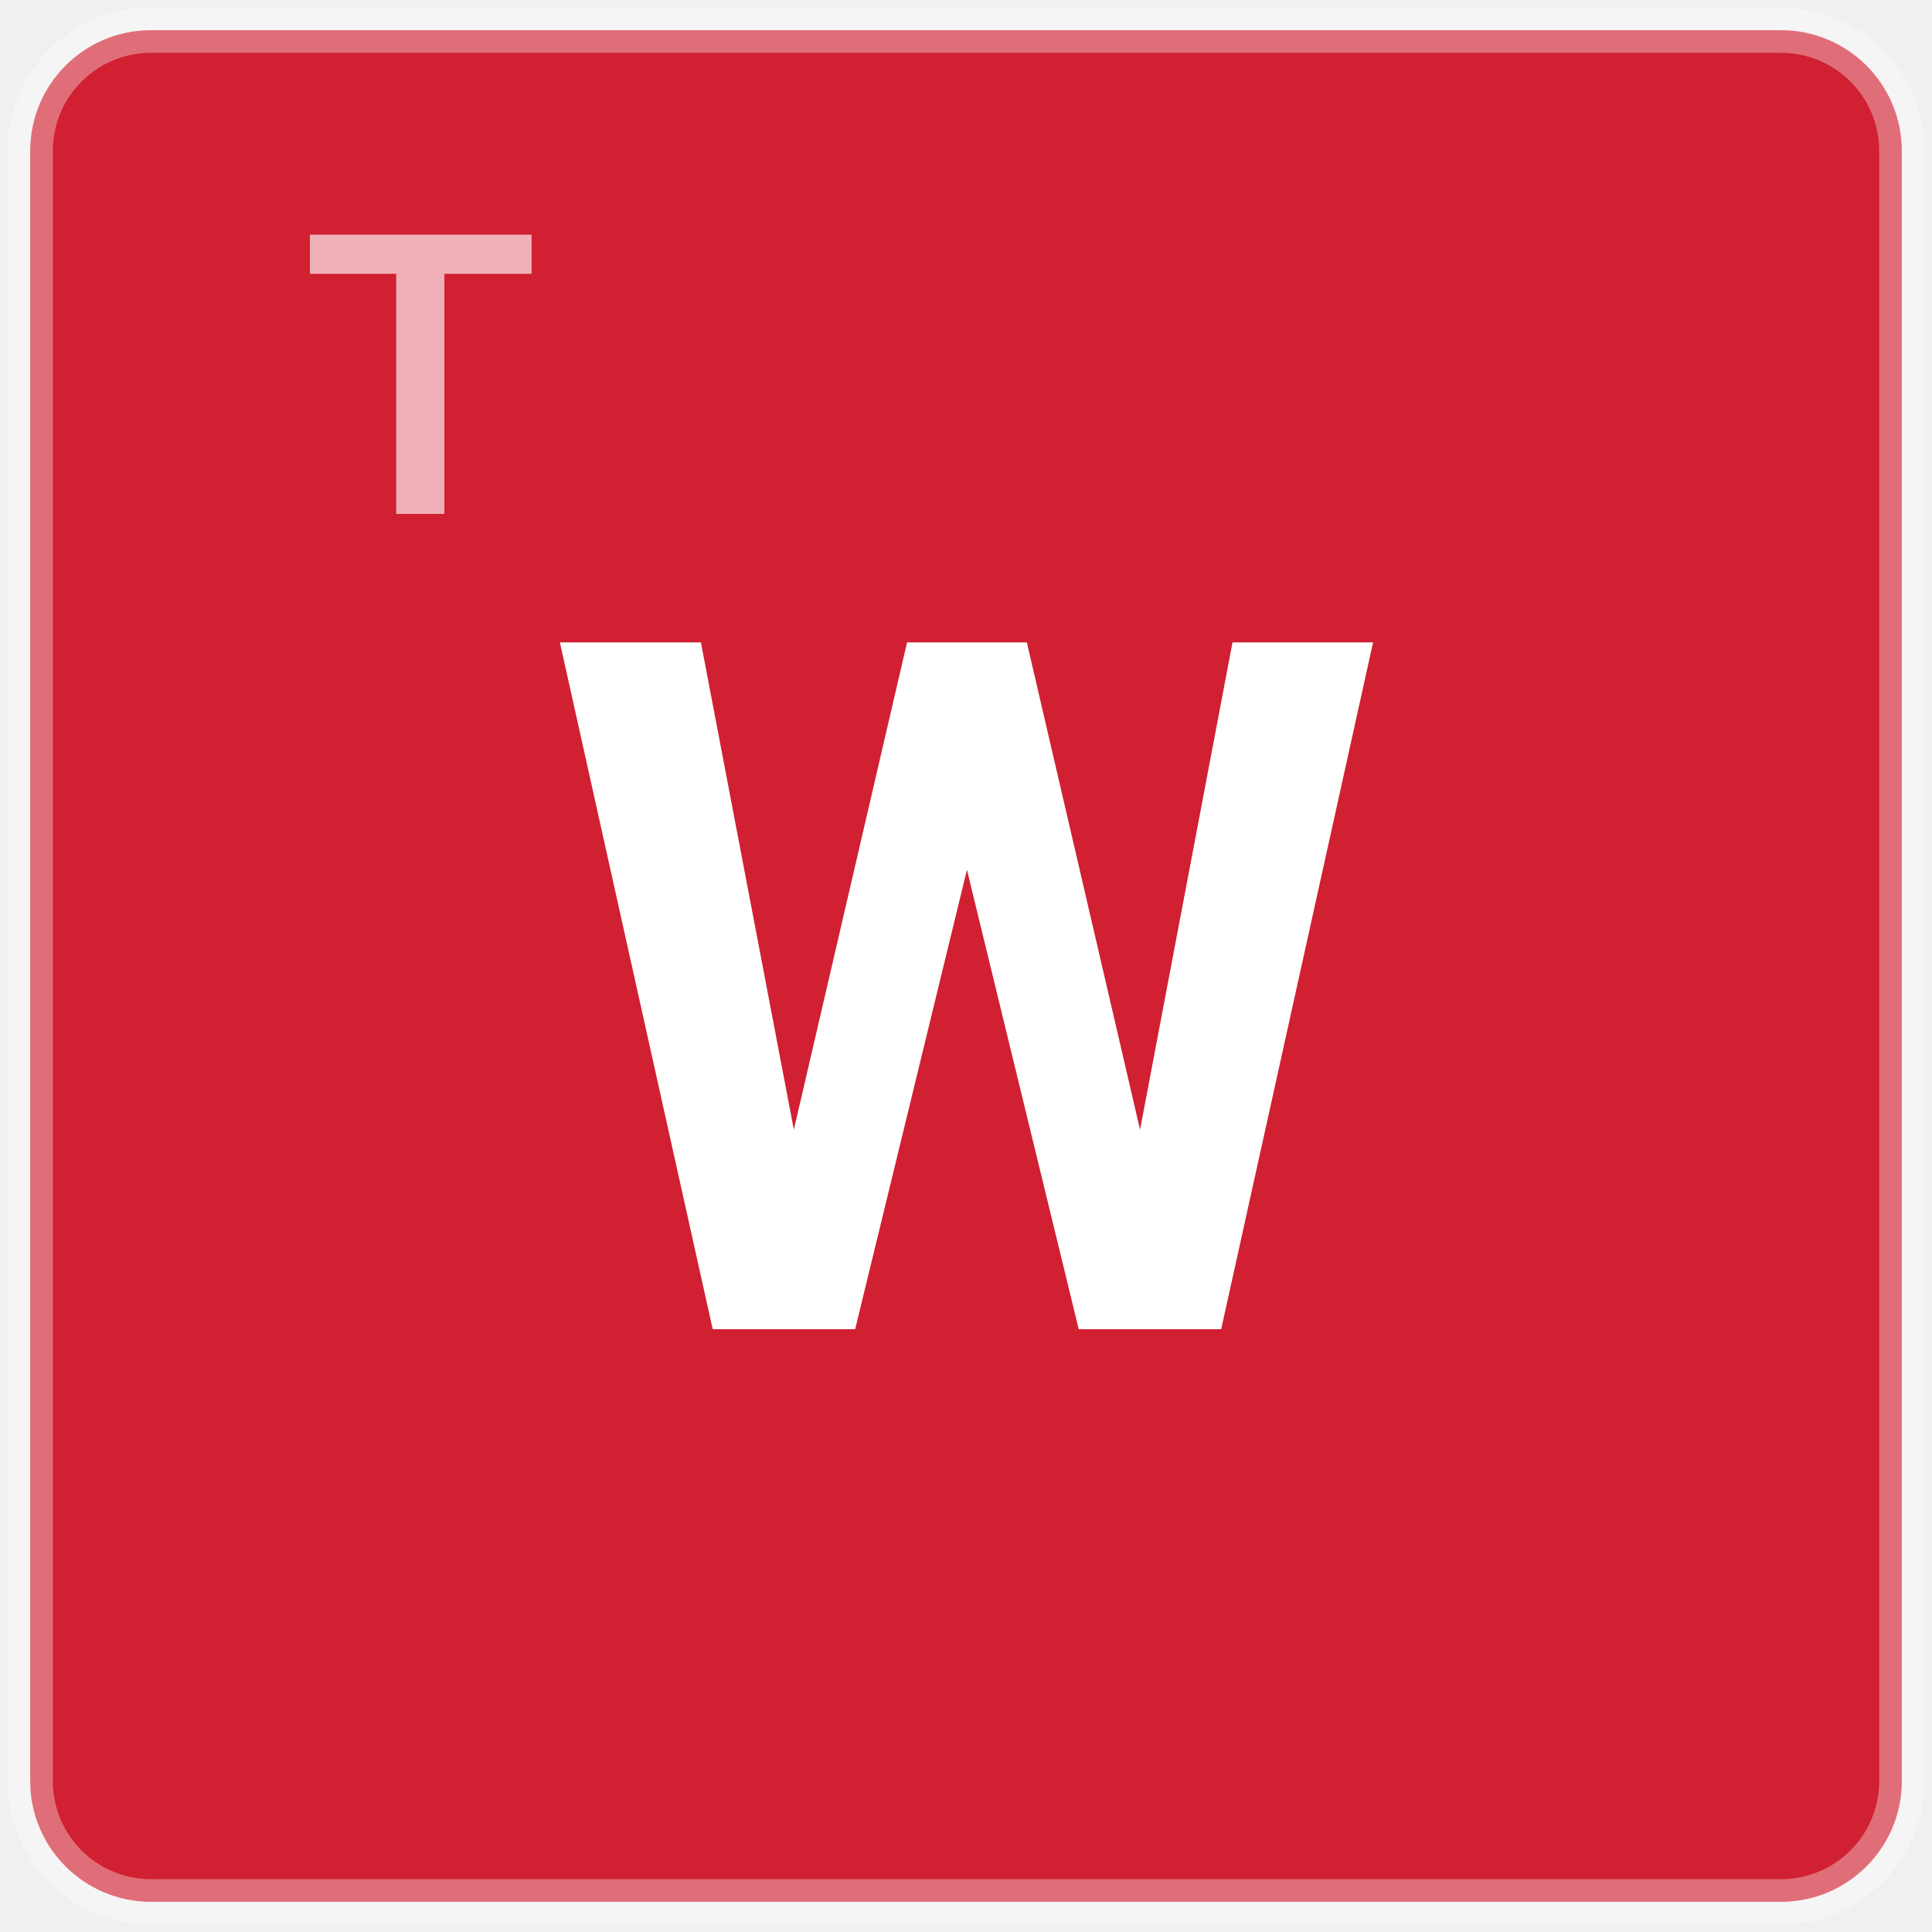
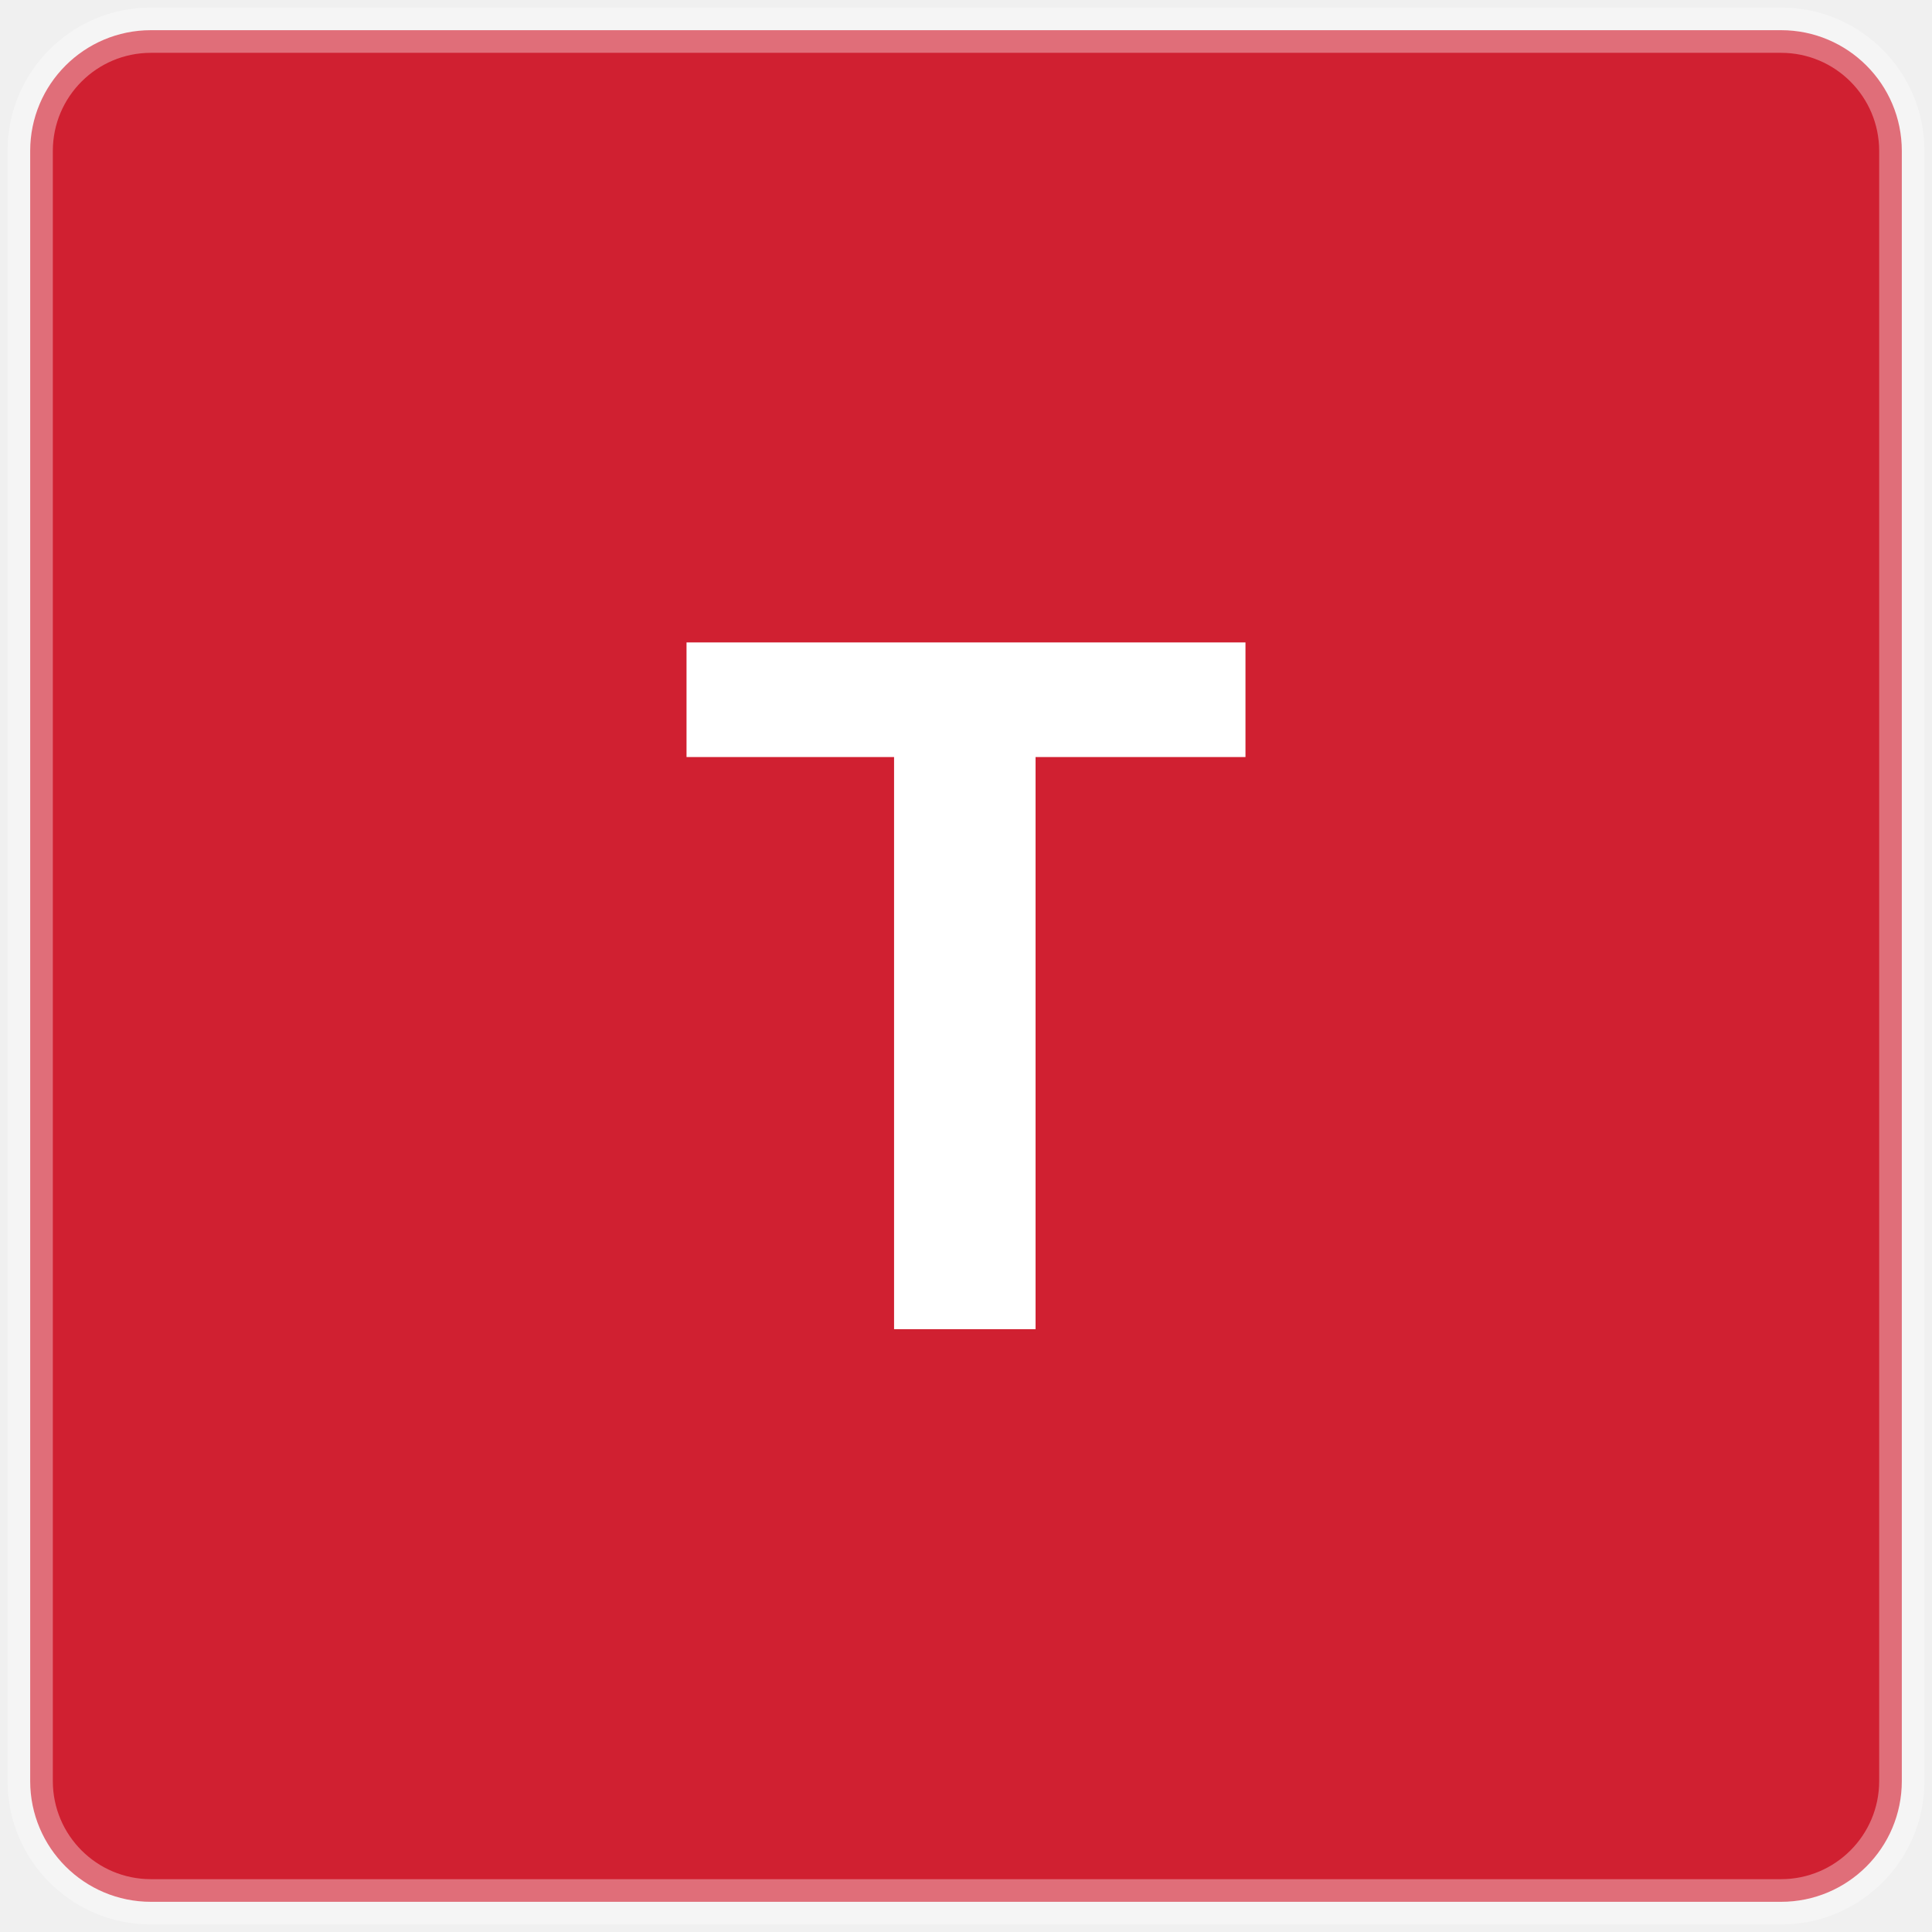
<svg xmlns="http://www.w3.org/2000/svg" viewBox="0 0 64 64">
  <rect x="1" y="1" width="62" height="62" rx="4" fill="#d02031" stroke="#ffffff" stroke-opacity="0.35" stroke-width="1.5" />
-   <text x="9.984" y="17.024" text-anchor="start" font-family="ui-sans-serif, system-ui, -apple-system, 'Segoe UI', Roboto, sans-serif" font-size="12.992" font-weight="500" fill="#ffffff" fill-opacity="0.65">T</text>
-   <text x="32" y="44.032" text-anchor="middle" font-family="ui-sans-serif, system-ui, -apple-system, 'Segoe UI', Roboto, sans-serif" font-size="32" font-weight="700" fill="#ffffff">W</text>
+   <text x="32" y="44.032" text-anchor="middle" font-family="ui-sans-serif, system-ui, -apple-system, 'Segoe UI', Roboto, sans-serif" font-size="32" font-weight="700" fill="#ffffff">T</text>
</svg>
